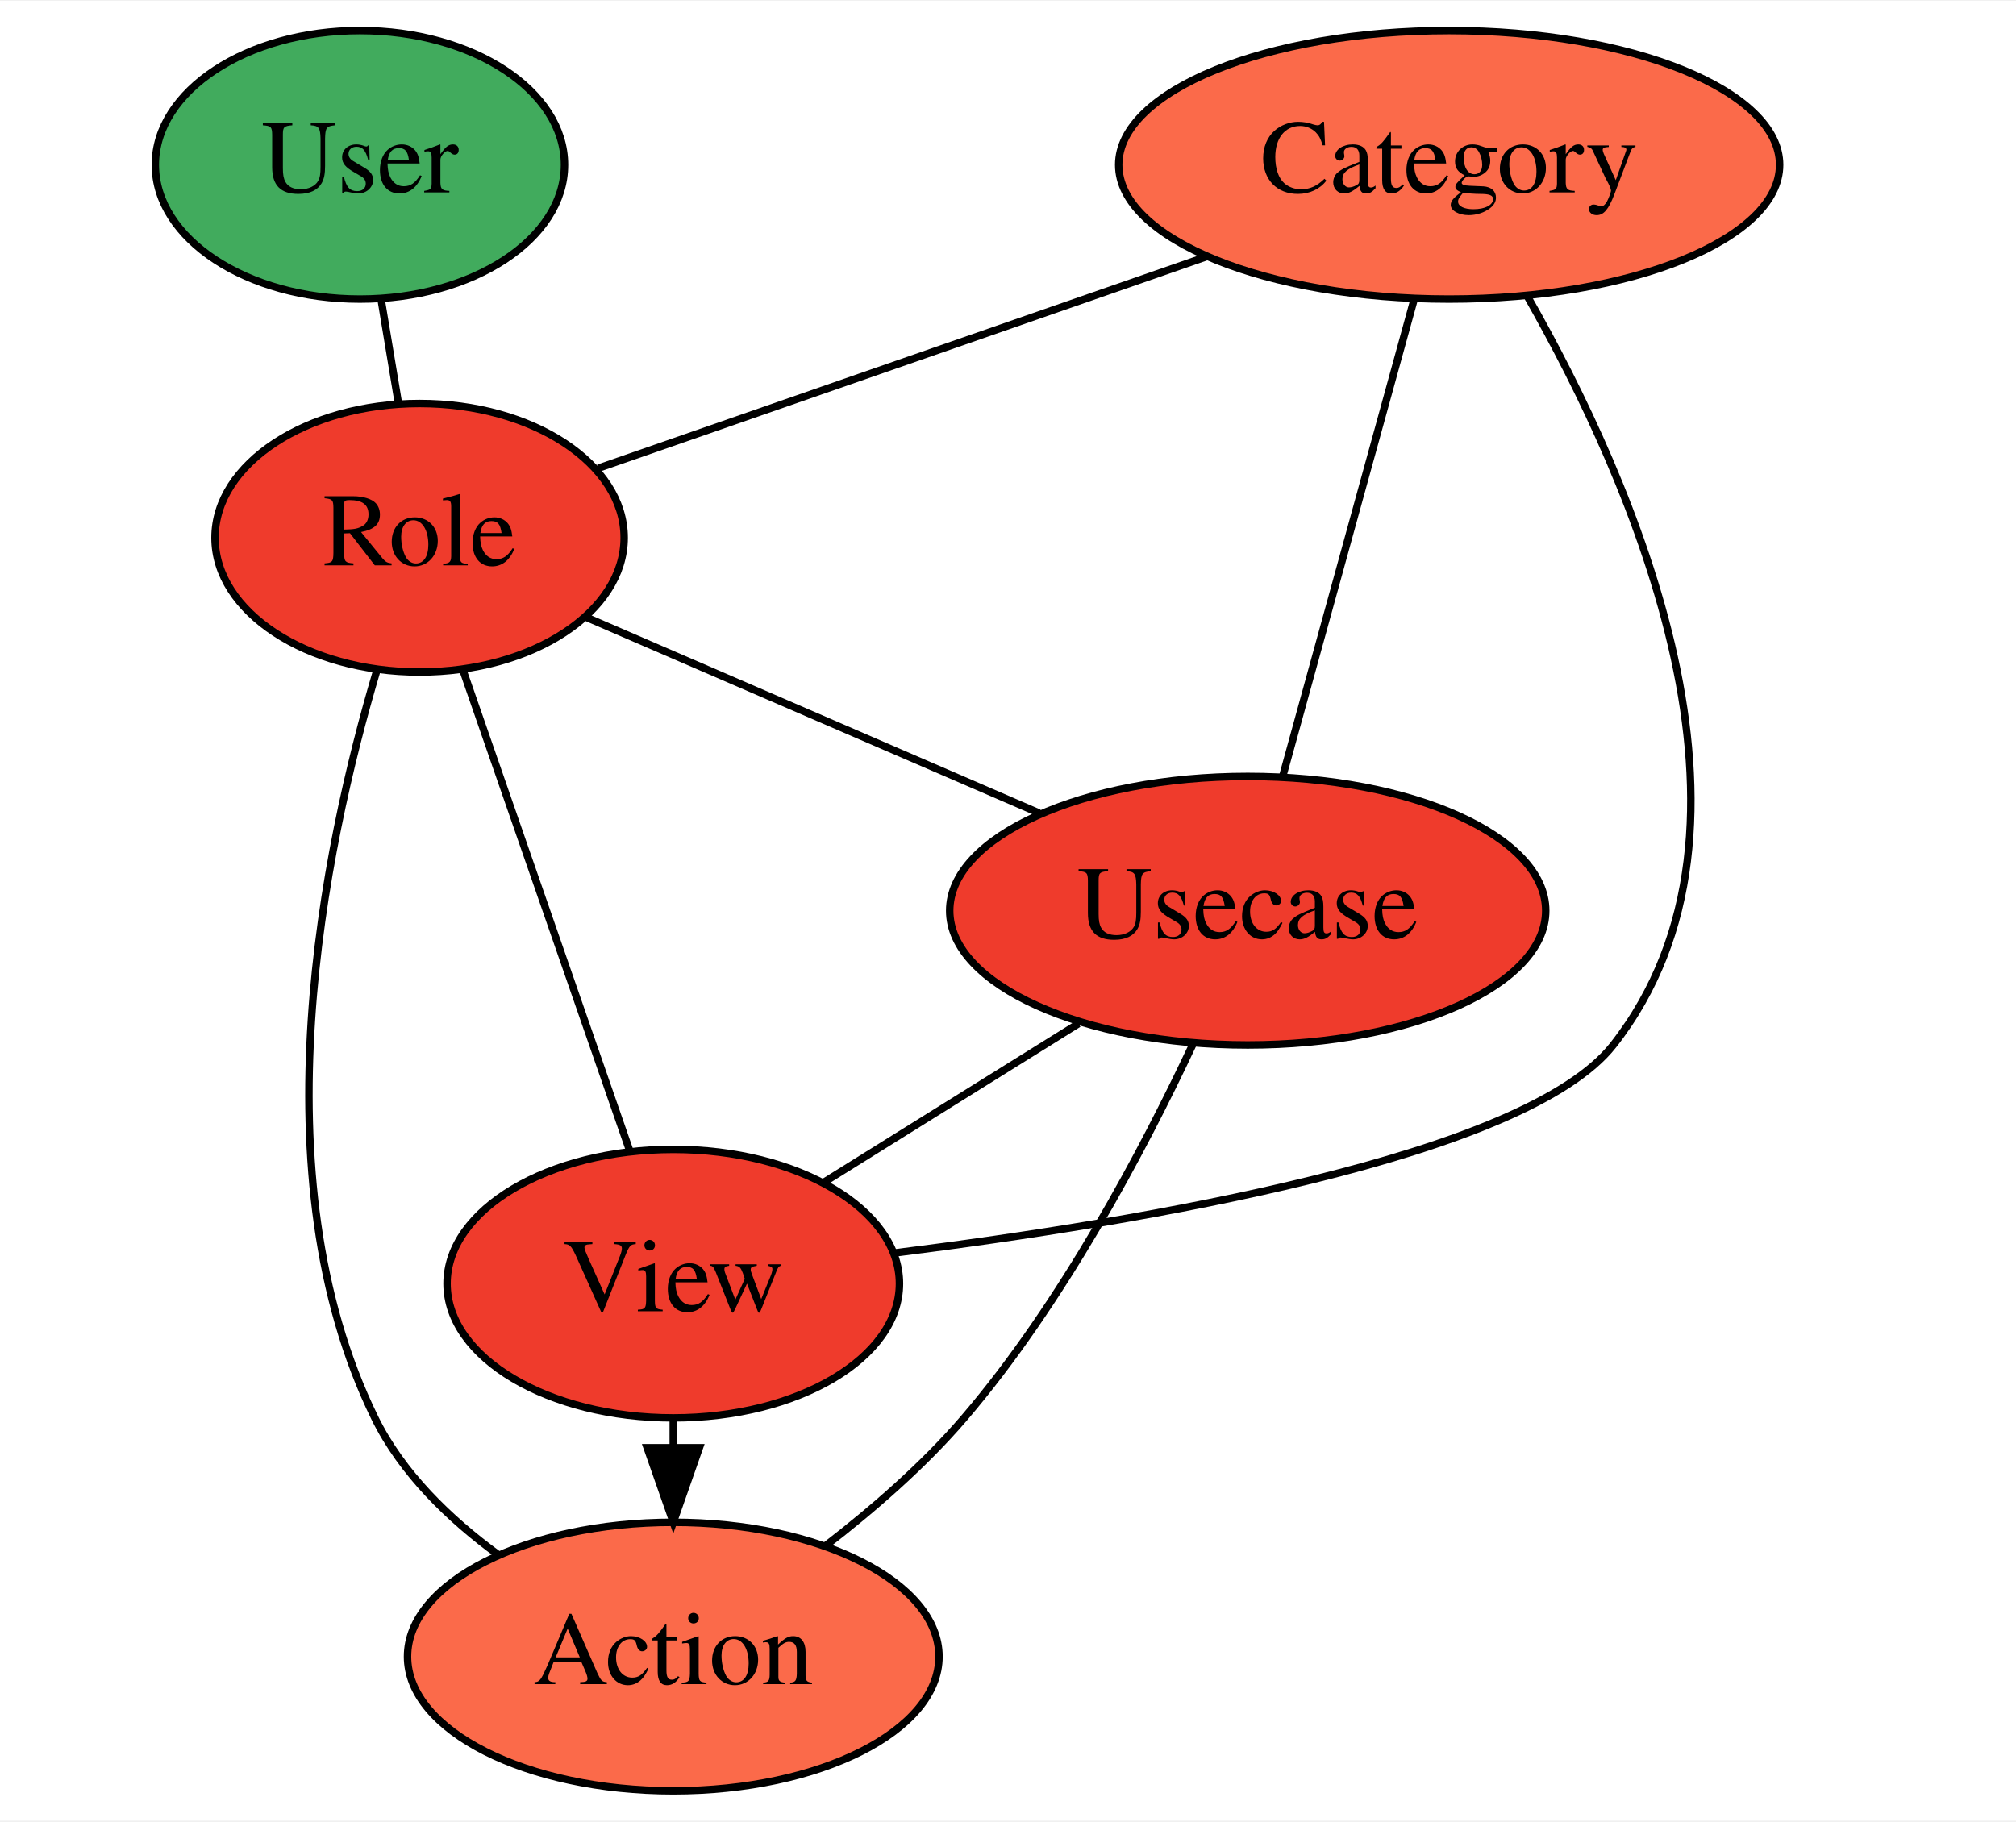
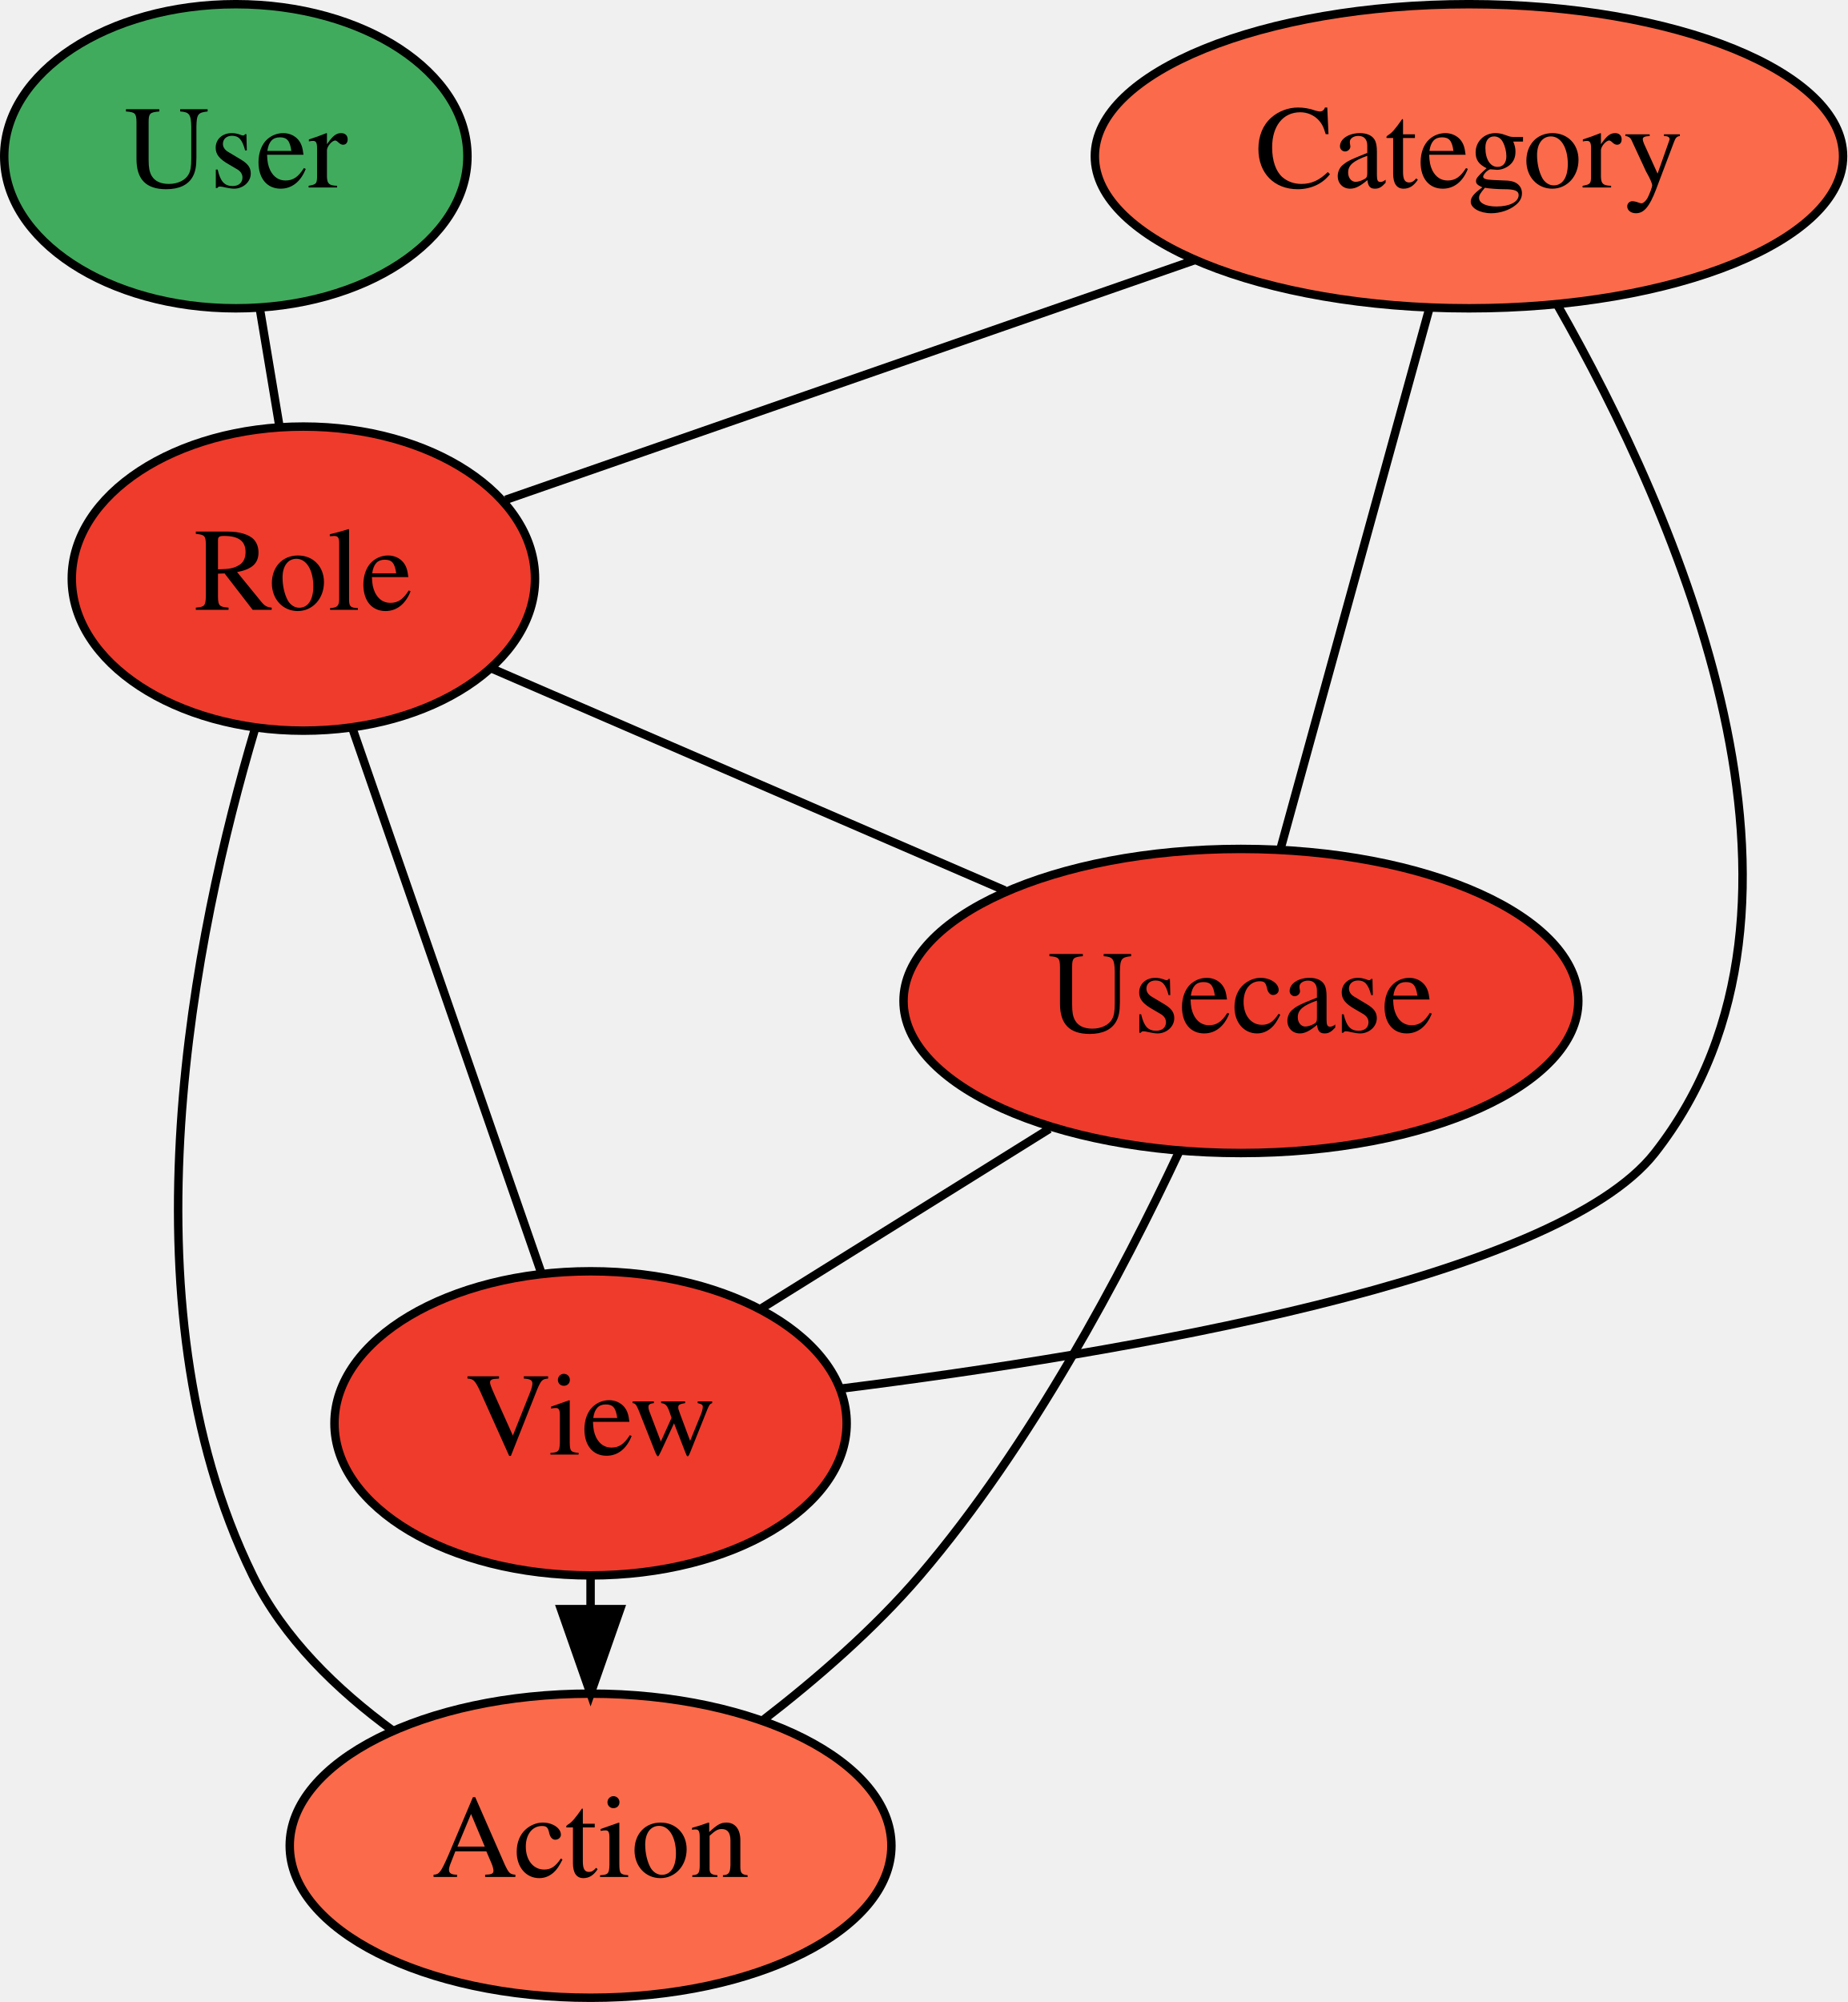
- <svg xmlns="http://www.w3.org/2000/svg" width="270pt" height="244pt" viewBox="0.00 0.00 270.22 244.00">
-   <g id="graph0" class="graph" transform="scale(1 1) rotate(0) translate(4 240)">
-     <polygon fill="white" stroke="none" points="-4,4 -4,-240 266.222,-240 266.222,4 -4,4" />
+ <svg xmlns="http://www.w3.org/2000/svg" width="273.173" height="296.009" viewBox="0 0 218.717 236.807" id="svg2" version="1.1">
+   <defs id="defs105" />
+   <g id="graph0" class="graph" transform="translate(-16.3199,236.4007)">
    <g id="node1" class="node">
-       <ellipse fill="#ef3b2c" stroke="black" cx="163.242" cy="-118" rx="39.946" ry="18" />
-       <text text-anchor="middle" x="163.242" y="-114.3" font-family="Times,serif" font-size="14.00">Usecase</text>
+       <ellipse cx="163.242" cy="-118" rx="39.946" ry="18" id="ellipse12" d="m 203.188,-118 c 0,9.941 -17.885,18 -39.946,18 -22.062,0 -39.946,-8.059 -39.946,-18 0,-9.941 17.885,-18 39.946,-18 22.062,0 39.946,8.059 39.946,18 z" style="fill:#ef3b2c;stroke:#000000" />
+       <text x="163.242" y="-114.3" font-size="14.00" id="text14" style="font-size:14px;text-anchor:middle;font-family:'Times,serif'">Usecase</text>
    </g>
    <g id="node3" class="node">
-       <ellipse fill="#ef3b2c" stroke="black" cx="86.242" cy="-68" rx="30.321" ry="18" />
-       <text text-anchor="middle" x="86.242" y="-64.3" font-family="Times,serif" font-size="14.00">View</text>
+       <ellipse cx="86.242" cy="-68" rx="30.321" ry="18" id="ellipse19" d="m 116.563,-68 c 0,9.941 -13.575,18 -30.321,18 -16.746,0 -30.321,-8.059 -30.321,-18 0,-9.941 13.575,-18 30.321,-18 16.746,0 30.321,8.059 30.321,18 z" style="fill:#ef3b2c;stroke:#000000" />
+       <text x="86.242" y="-64.3" font-size="14.00" id="text21" style="font-size:14px;text-anchor:middle;font-family:'Times,serif'">View</text>
    </g>
    <g id="edge4" class="edge">
-       <path fill="none" stroke="black" d="M140.556,-102.858C129.732,-96.111 116.889,-88.105 106.41,-81.572" />
+       <path d="m 140.556,-102.858 c -10.824,6.747 -23.667,14.753 -34.146,21.286" id="path26" style="fill:none;stroke:#000000" />
    </g>
    <g id="node4" class="node">
-       <ellipse fill="#fb6a4a" stroke="black" cx="86.242" cy="-18" rx="35.619" ry="18" />
-       <text text-anchor="middle" x="86.242" y="-14.3" font-family="Times,serif" font-size="14.00">Action</text>
+       <ellipse cx="86.242" cy="-18" rx="35.619" ry="18" id="ellipse31" d="m 121.862,-18 c 0,9.941 -15.947,18 -35.619,18 -19.672,0 -35.619,-8.059 -35.619,-18 0,-9.941 15.947,-18 35.619,-18 19.672,0 35.619,8.059 35.619,18 z" style="fill:#fb6a4a;stroke:#000000" />
+       <text x="86.242" y="-14.3" font-size="14.00" id="text33" style="font-size:14px;text-anchor:middle;font-family:'Times,serif'">Action</text>
    </g>
    <g id="edge3" class="edge">
-       <path fill="none" stroke="black" d="M155.932,-100.177C149.229,-85.898 138.367,-65.345 125.242,-50 119.845,-43.69 113.012,-37.753 106.578,-32.797" />
+       <path d="m 155.932,-100.177 c -6.703,14.279 -17.565,34.832 -30.69,50.177 -5.397,6.31 -12.23,12.247 -18.664,17.203" id="path38" style="fill:none;stroke:#000000" />
    </g>
    <g id="node2" class="node">
-       <ellipse fill="#ef3b2c" stroke="black" cx="52.242" cy="-168" rx="27.422" ry="18" />
-       <text text-anchor="middle" x="52.242" y="-164.3" font-family="Times,serif" font-size="14.00">Role</text>
+       <ellipse cx="52.242" cy="-168" rx="27.422" ry="18" id="ellipse43" d="m 79.664,-168 c 0,9.941 -12.277,18 -27.422,18 -15.145,0 -27.422,-8.059 -27.422,-18 0,-9.941 12.277,-18 27.422,-18 15.145,0 27.422,8.059 27.422,18 z" style="fill:#ef3b2c;stroke:#000000" />
+       <text x="52.242" y="-164.3" font-size="14.00" id="text45" style="font-size:14px;text-anchor:middle;font-family:'Times,serif'">Role</text>
    </g>
    <g id="edge9" class="edge">
-       <path fill="none" stroke="black" d="M74.705,-157.286C92.189,-149.726 116.551,-139.191 135.295,-131.085" />
+       <path d="m 74.705,-157.286 c 17.484,7.56 41.846,18.095 60.59,26.201" id="path50" style="fill:none;stroke:#000000" />
    </g>
    <g id="edge7" class="edge">
-       <path fill="none" stroke="black" d="M58.01,-150.376C64.262,-132.355 74.183,-103.759 80.446,-85.706" />
+       <path d="m 58.01,-150.376 c 6.252,18.021 16.173,46.617 22.436,64.67" id="path55" style="fill:none;stroke:#000000" />
    </g>
    <g id="edge6" class="edge">
-       <path fill="none" stroke="black" d="M46.473,-150.088C39.433,-126.375 30.308,-82.509 46.242,-50 49.877,-42.584 56.236,-36.435 62.828,-31.622" />
+       <path d="m 46.473,-150.088 c -7.04,23.713 -16.165,67.579 -0.231,100.088 3.635,7.416 9.993,13.565 16.585,18.378" id="path60" style="fill:none;stroke:#000000" />
    </g>
    <g id="edge10" class="edge">
-       <path fill="none" stroke="black" d="M86.242,-49.942C86.242,-48.669 86.242,-47.367 86.242,-46.053" />
-       <polygon fill="black" stroke="black" points="89.742,-46.003 86.242,-36.003 82.742,-46.003 89.742,-46.003" />
+       <path d="m 86.242,-49.942 c 0,1.273 0,2.575 0,3.889" id="path65" style="fill:none;stroke:#000000" />
+       <polygon points="86.242,-36.003 82.742,-46.003 89.742,-46.003 89.742,-46.003 " id="polygon67" style="fill:#000000;stroke:#000000" />
    </g>
    <g id="node5" class="node">
-       <ellipse fill="#41ab5d" stroke="black" cx="44.242" cy="-218" rx="27.422" ry="18" />
-       <text text-anchor="middle" x="44.242" y="-214.3" font-family="Times,serif" font-size="14.00">User</text>
+       <ellipse cx="44.242" cy="-218" rx="27.422" ry="18" id="ellipse72" d="m 71.664,-218 c 0,9.941 -12.277,18 -27.422,18 -15.145,0 -27.422,-8.059 -27.422,-18 0,-9.941 12.277,-18 27.422,-18 15.145,0 27.422,8.059 27.422,18 z" style="fill:#41ab5d;stroke:#000000" />
+       <text x="44.242" y="-214.3" font-size="14.00" id="text74" style="font-size:14px;text-anchor:middle;font-family:'Times,serif'">User</text>
    </g>
    <g id="edge2" class="edge">
-       <path fill="none" stroke="black" d="M47.085,-199.942C47.84,-195.415 48.654,-190.527 49.408,-186.003" />
+       <path d="m 47.085,-199.942 c 0.754,4.527 1.569,9.415 2.323,13.939" id="path79" style="fill:none;stroke:#000000" />
    </g>
    <g id="node6" class="node">
-       <ellipse fill="#fb6a4a" stroke="black" cx="190.242" cy="-218" rx="44.295" ry="18" />
-       <text text-anchor="middle" x="190.242" y="-214.3" font-family="Times,serif" font-size="14.00">Category</text>
+       <ellipse cx="190.242" cy="-218" rx="44.295" ry="18" id="ellipse84" d="m 234.537,-218 c 0,9.941 -19.831,18 -44.295,18 -24.463,0 -44.295,-8.059 -44.295,-18 0,-9.941 19.831,-18 44.295,-18 24.463,0 44.295,8.059 44.295,18 z" style="fill:#fb6a4a;stroke:#000000" />
+       <text x="190.242" y="-214.3" font-size="14.00" id="text86" style="font-size:14px;text-anchor:middle;font-family:'Times,serif'">Category</text>
    </g>
    <g id="edge1" class="edge">
-       <path fill="none" stroke="black" d="M185.539,-199.93C180.614,-182.052 172.921,-154.131 167.982,-136.203" />
+       <path d="m 185.539,-199.93 c -4.925,17.878 -12.618,45.799 -17.557,63.727" id="path91" style="fill:none;stroke:#000000" />
    </g>
    <g id="edge5" class="edge">
-       <path fill="none" stroke="black" d="M157.887,-205.746C132.872,-197.045 98.805,-185.196 76.198,-177.332" />
+       <path d="m 157.887,-205.746 c -25.015,8.701 -59.082,20.55 -81.689,28.414" id="path96" style="fill:none;stroke:#000000" />
    </g>
    <g id="edge8" class="edge">
-       <path fill="none" stroke="black" d="M200.743,-200.339C214.767,-175.74 235.32,-129.444 212.242,-100 200.499,-85.018 149.349,-76.307 115.939,-72.116" />
+       <path d="m 200.743,-200.339 c 14.024,24.599 34.577,70.895 11.499,100.339 -11.743,14.982 -62.893,23.693 -96.303,27.884" id="path101" style="fill:none;stroke:#000000" />
    </g>
  </g>
</svg>
